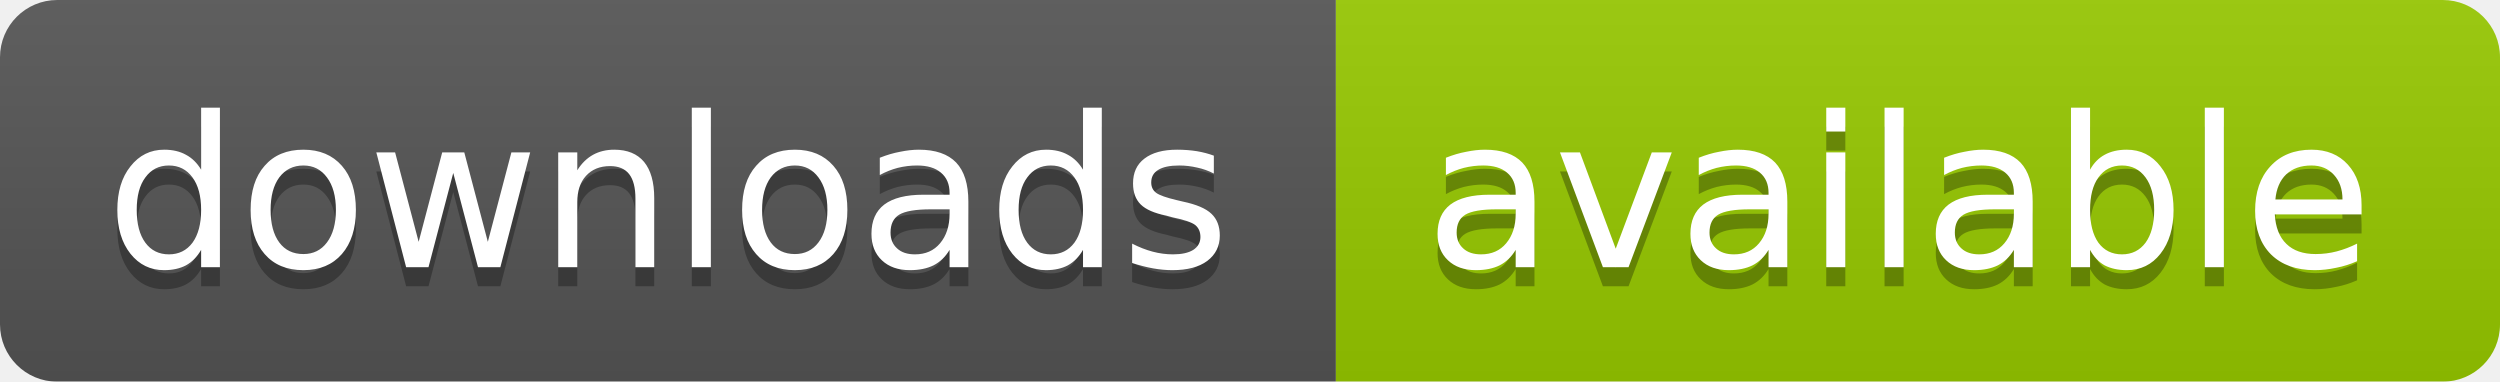
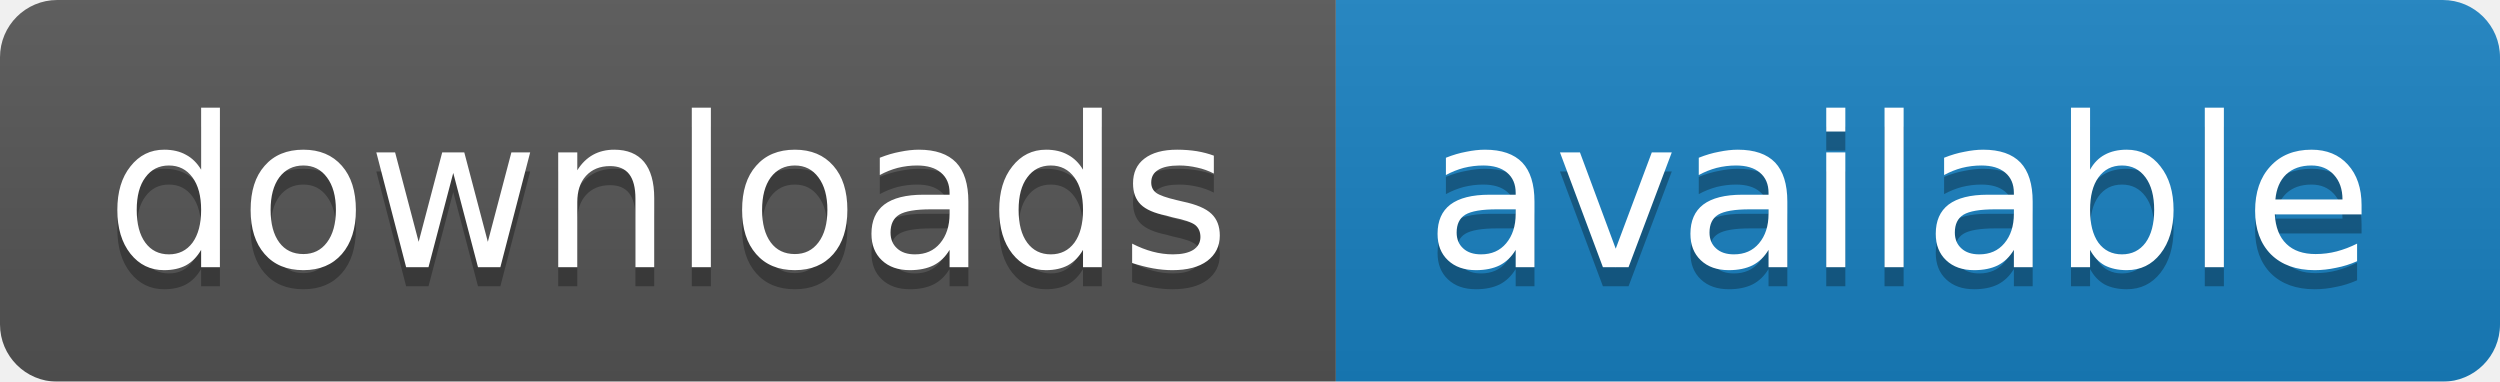
<svg xmlns="http://www.w3.org/2000/svg" width="131" height="20">
  <linearGradient id="b" x2="0" y2="100%">
    <stop offset="0" stop-color="#bbb" stop-opacity=".1" />
    <stop offset="1" stop-opacity=".1" />
  </linearGradient>
  <mask id="a">
    <rect width="131" height="20" rx="3" fill="#fff" />
  </mask>
  <g mask="url(#a)">
    <path fill="#555" d="M0 0h70v20H0z" />
-     <path fill="#97CA00" d="M70 0h61v20H70z" />
+     <path fill="#1881c2" d="M70 0h61v20H70z" />
    <path fill="url(#b)" d="M0 0h131v20H0z" />
  </g>
  <g fill="#fff" text-anchor="middle" font-family="DejaVu Sans,Verdana,Geneva,sans-serif" font-size="11">
    <text x="35" y="15" fill="#010101" fill-opacity=".3">downloads</text>
    <text x="35" y="14">downloads</text>
    <text x="99.5" y="15" fill="#010101" fill-opacity=".3">available</text>
    <text x="99.5" y="14">available</text>
  </g>
</svg>
